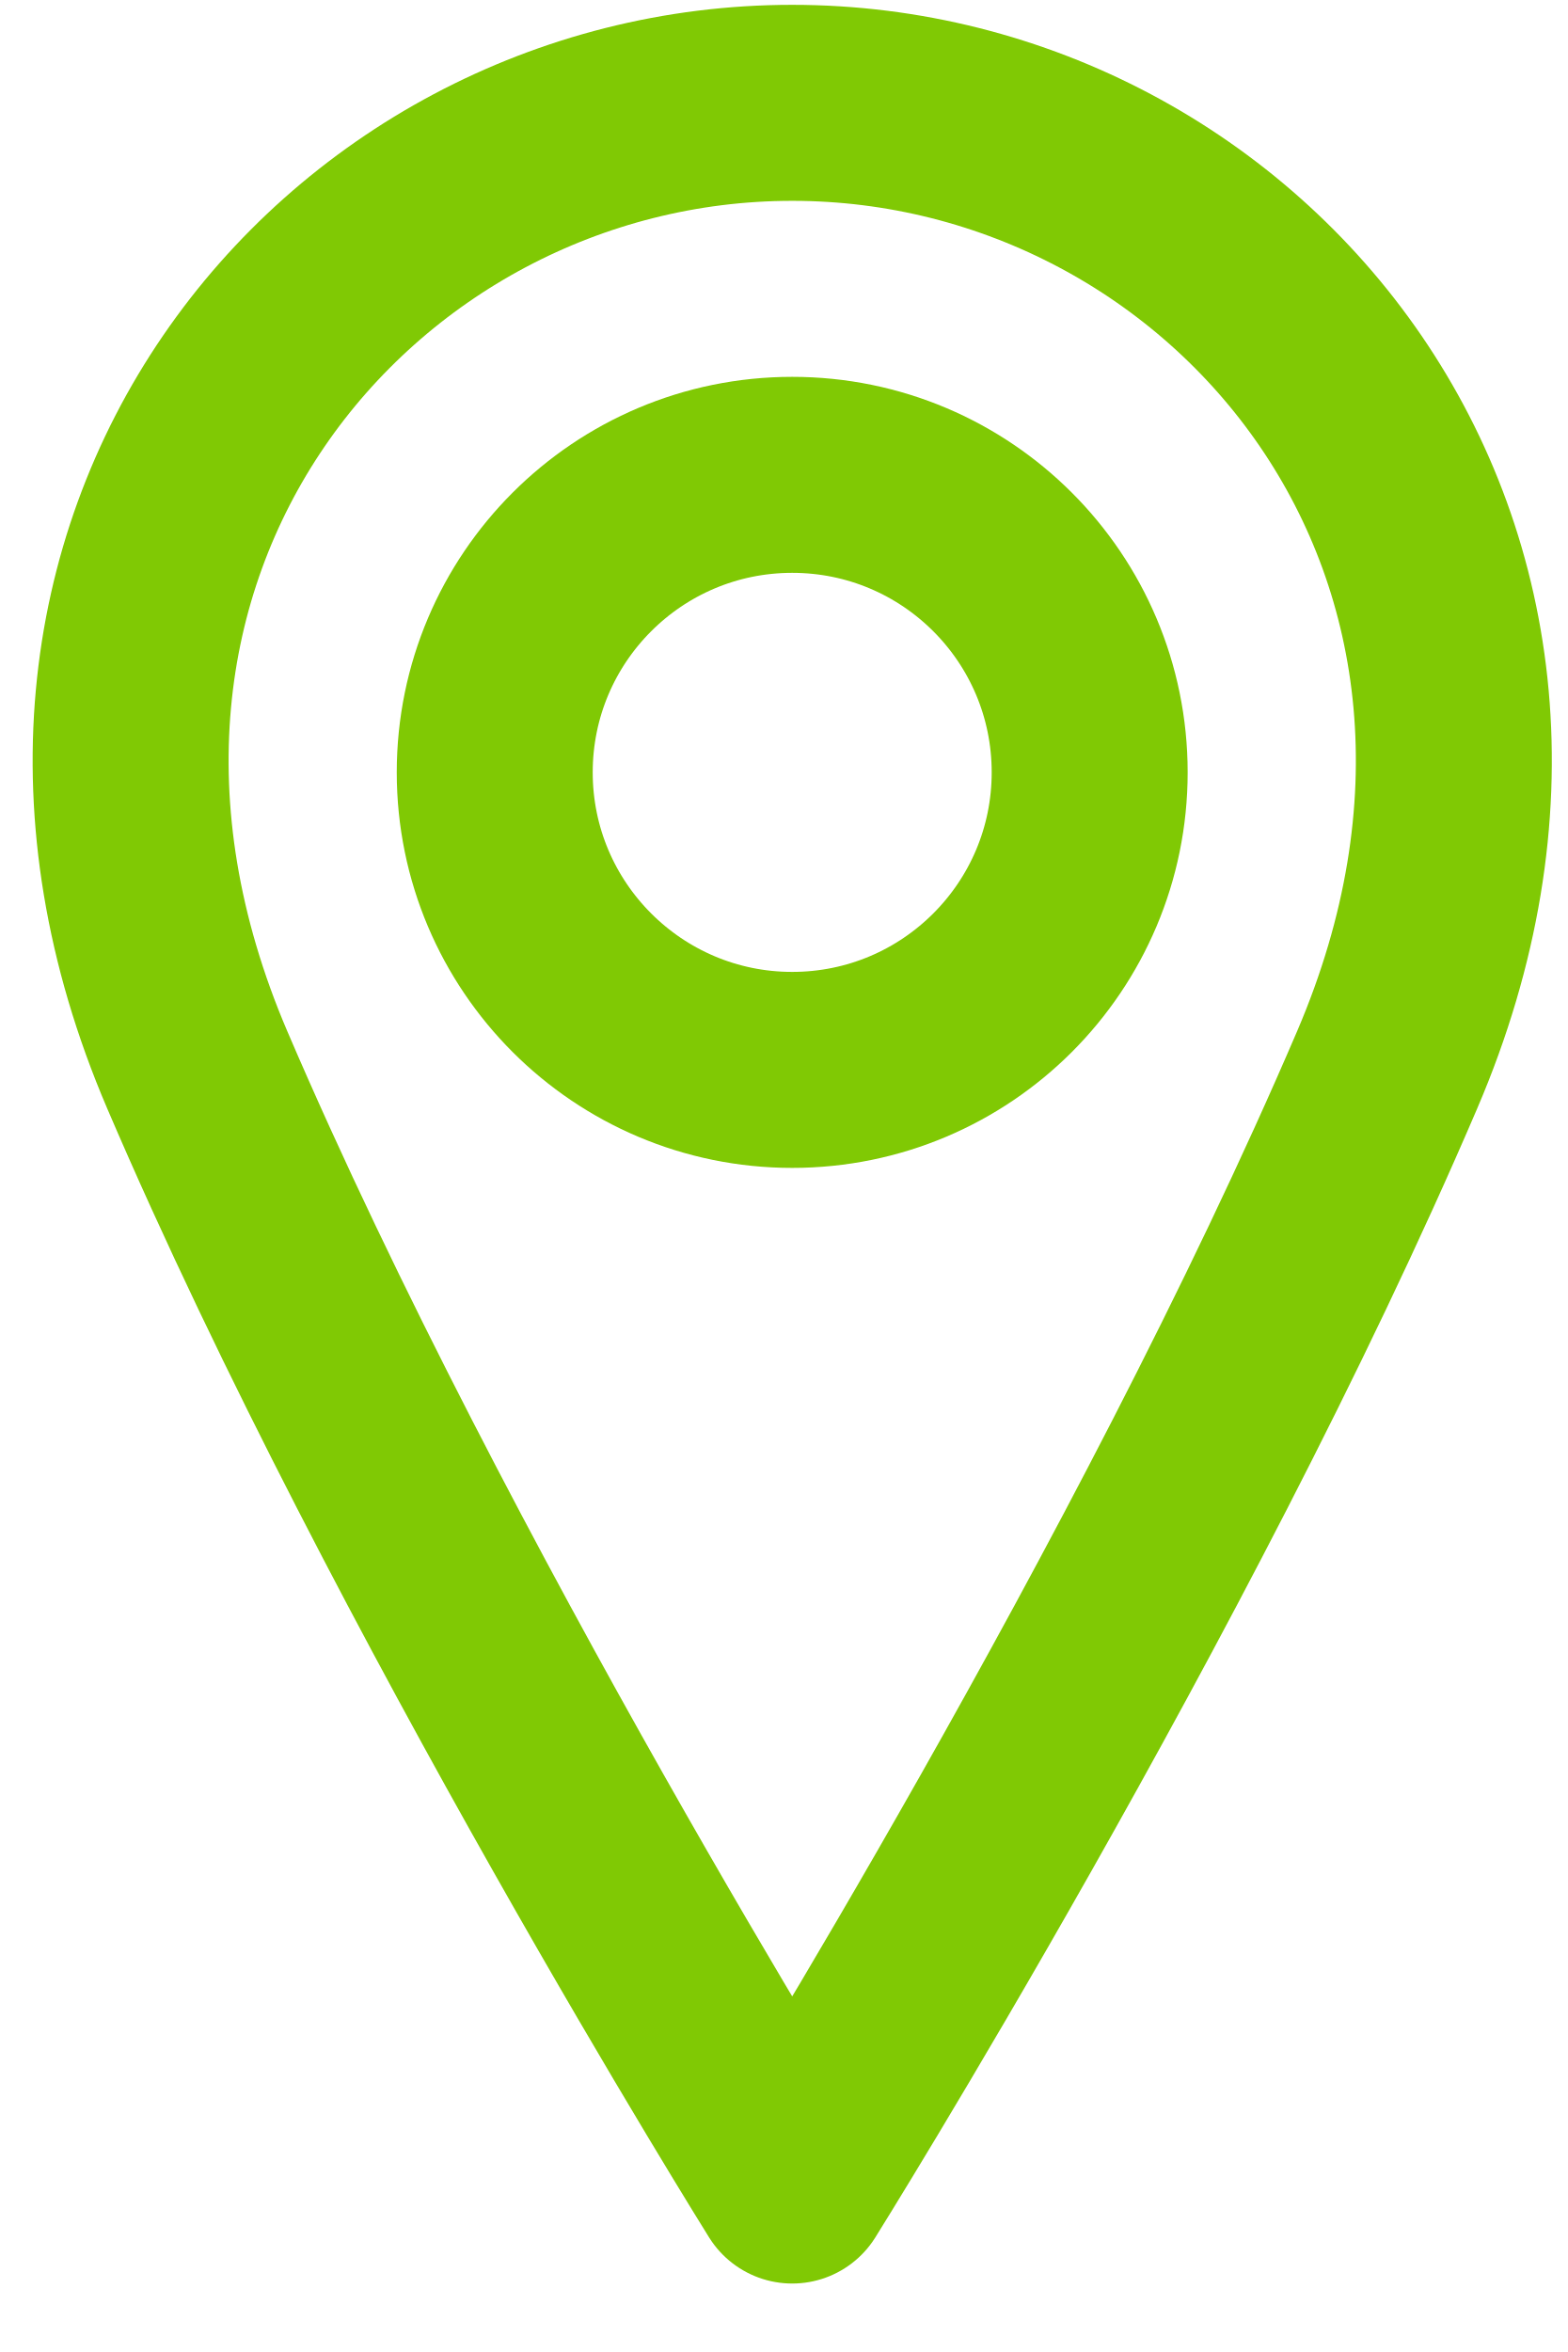
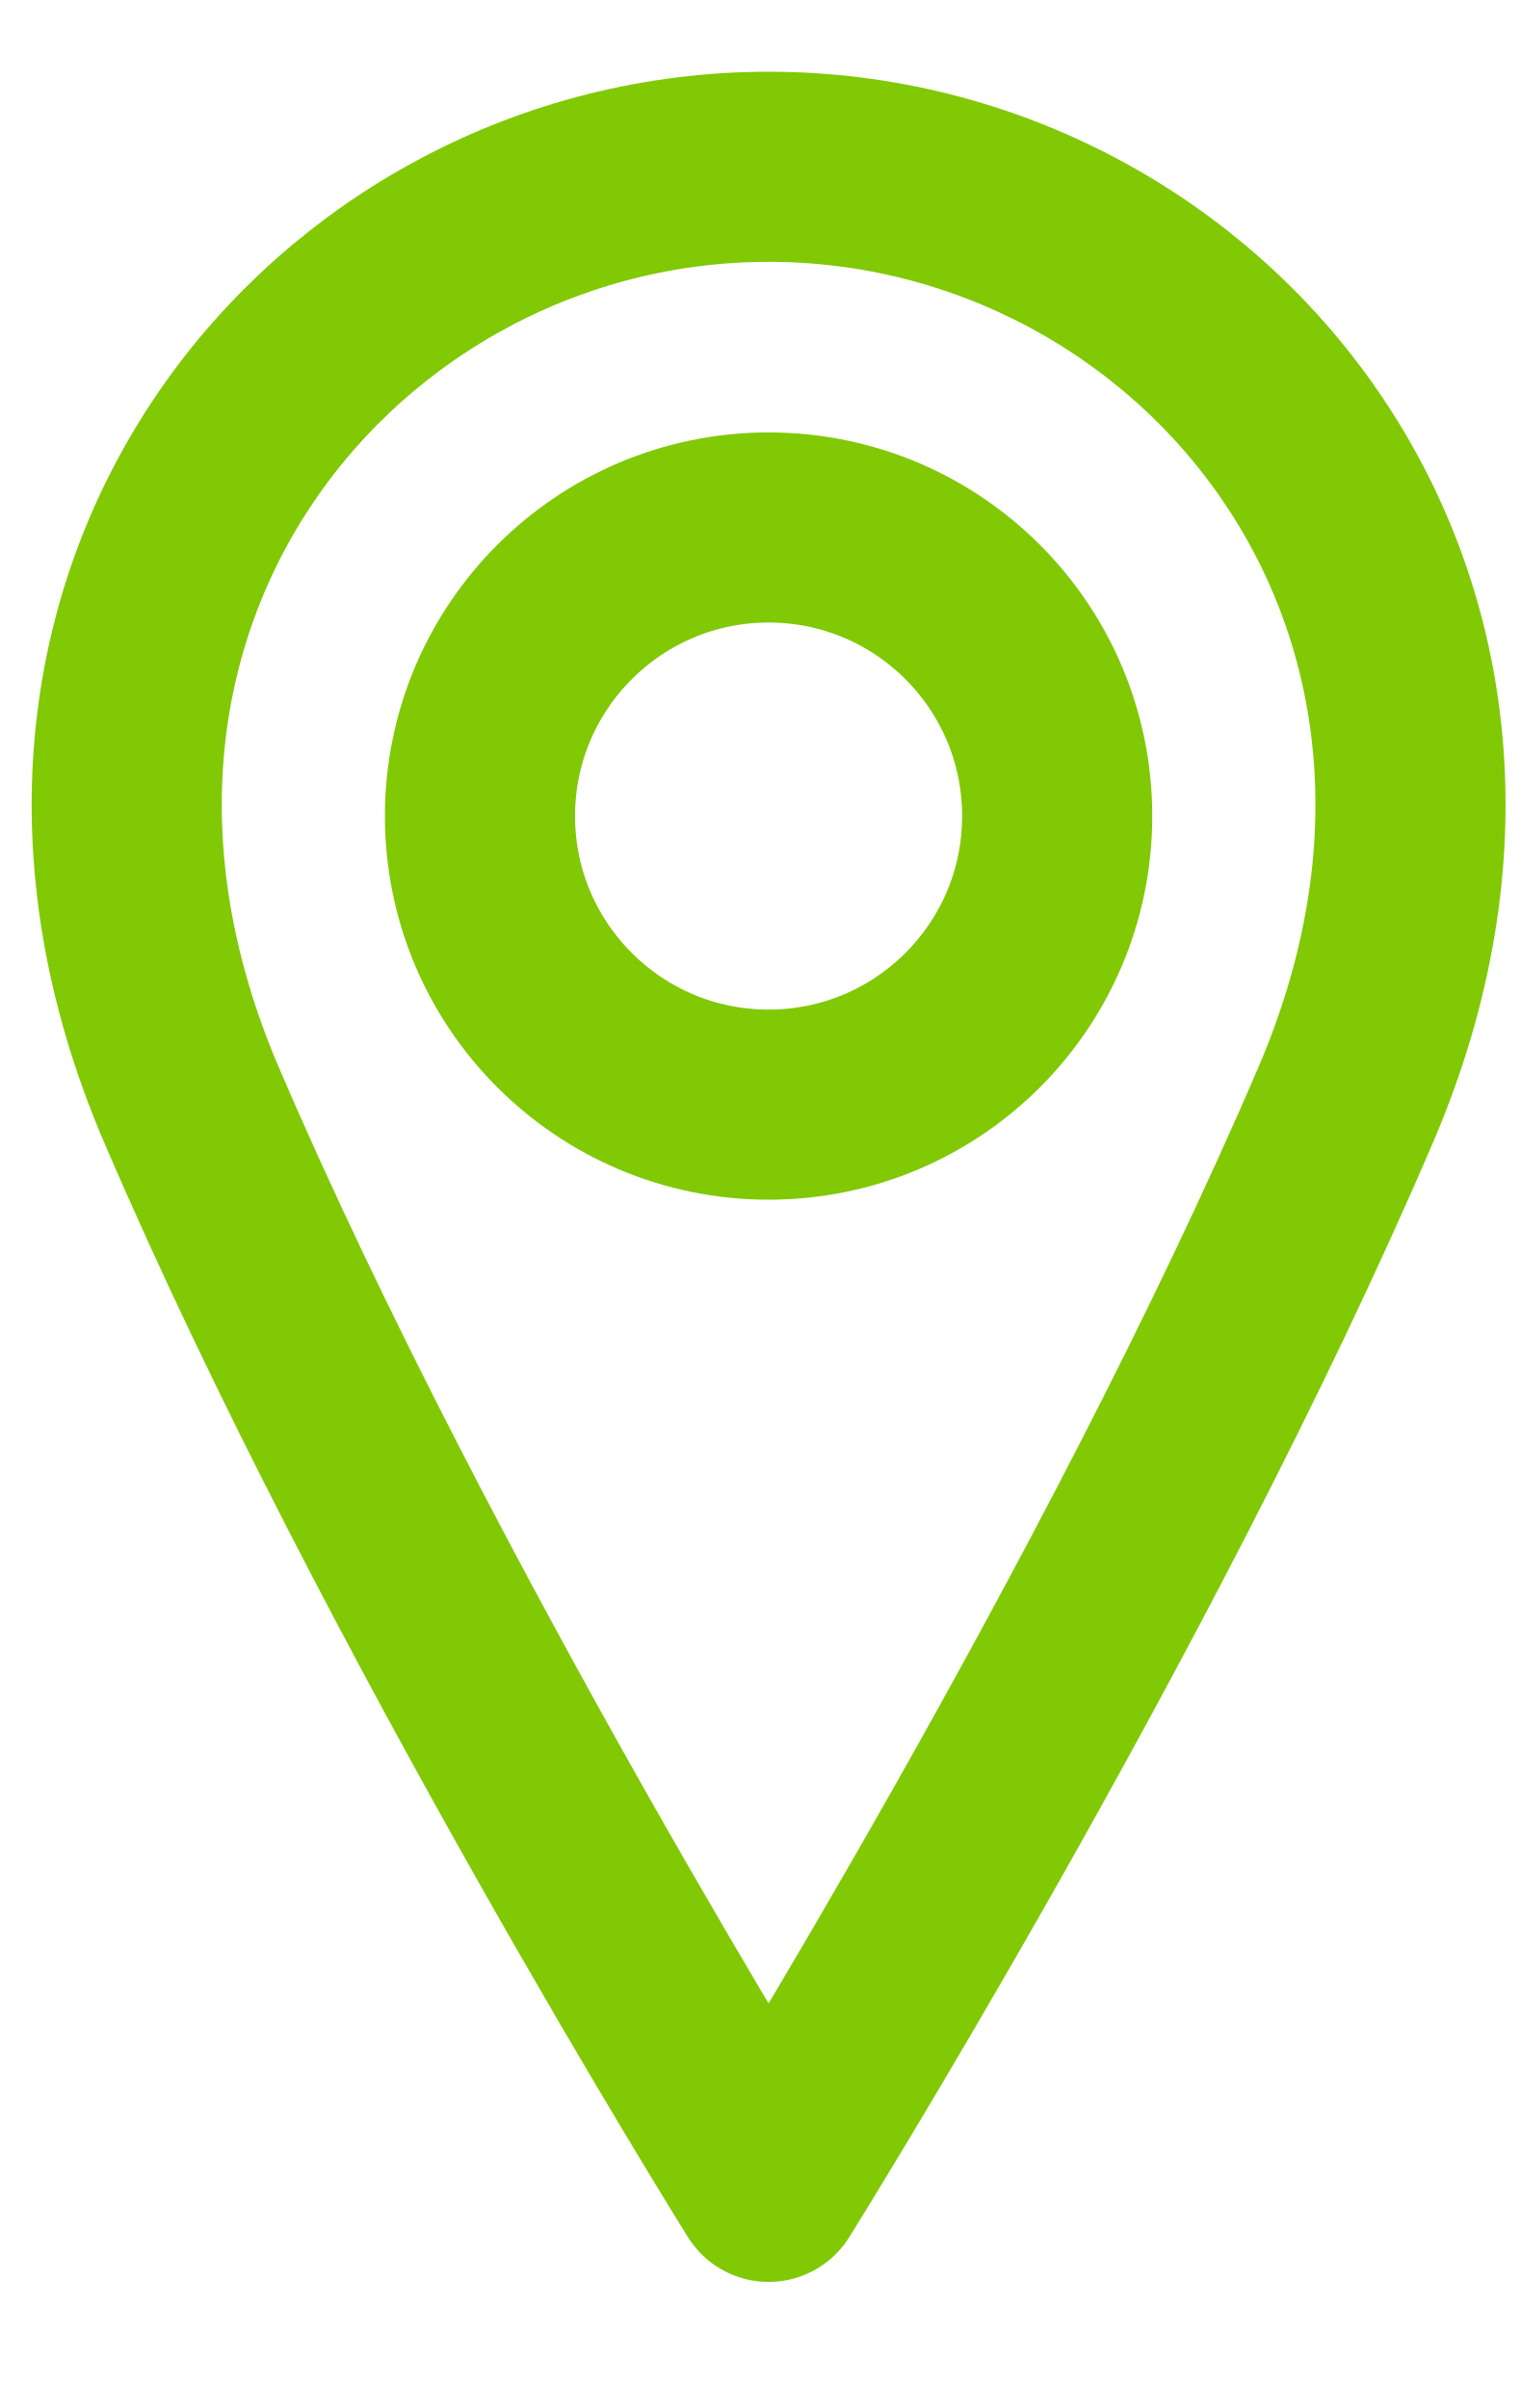
- <svg xmlns="http://www.w3.org/2000/svg" width="12" height="18" viewBox="0 0 12 18" fill="none">
-   <path d="M6.064 8.188C7.322 8.188 8.341 7.168 8.341 5.911C8.341 4.653 7.322 3.634 6.064 3.634C4.807 3.634 3.787 4.653 3.787 5.911C3.787 7.168 4.807 8.188 6.064 8.188Z" stroke="#80C904" stroke-width="1.5" stroke-linecap="round" stroke-linejoin="round" />
-   <path d="M10.618 8.188C8.911 12.172 6.064 16.726 6.064 16.726C6.064 16.726 3.218 12.172 1.51 8.188C-0.197 4.203 2.649 0.787 6.064 0.787C9.48 0.787 12.326 4.203 10.618 8.188Z" stroke="#80C904" stroke-width="1.5" stroke-linecap="round" stroke-linejoin="round" />
+ <svg xmlns="http://www.w3.org/2000/svg" width="12" height="19" viewBox="0 0 12 19" fill="none">
+   <path d="M6.064 8.716C7.322 8.716 8.341 7.697 8.341 6.439C8.341 5.182 7.322 4.162 6.064 4.162C4.807 4.162 3.787 5.182 3.787 6.439C3.787 7.697 4.807 8.716 6.064 8.716Z" stroke="#80C904" stroke-width="1.5" stroke-linecap="round" stroke-linejoin="round" />
+   <path d="M10.618 8.716C8.911 12.701 6.064 17.255 6.064 17.255C6.064 17.255 3.218 12.701 1.51 8.716C-0.197 4.731 2.649 1.316 6.064 1.316C9.48 1.316 12.326 4.731 10.618 8.716Z" stroke="#80C904" stroke-width="1.5" stroke-linecap="round" stroke-linejoin="round" />
</svg>
